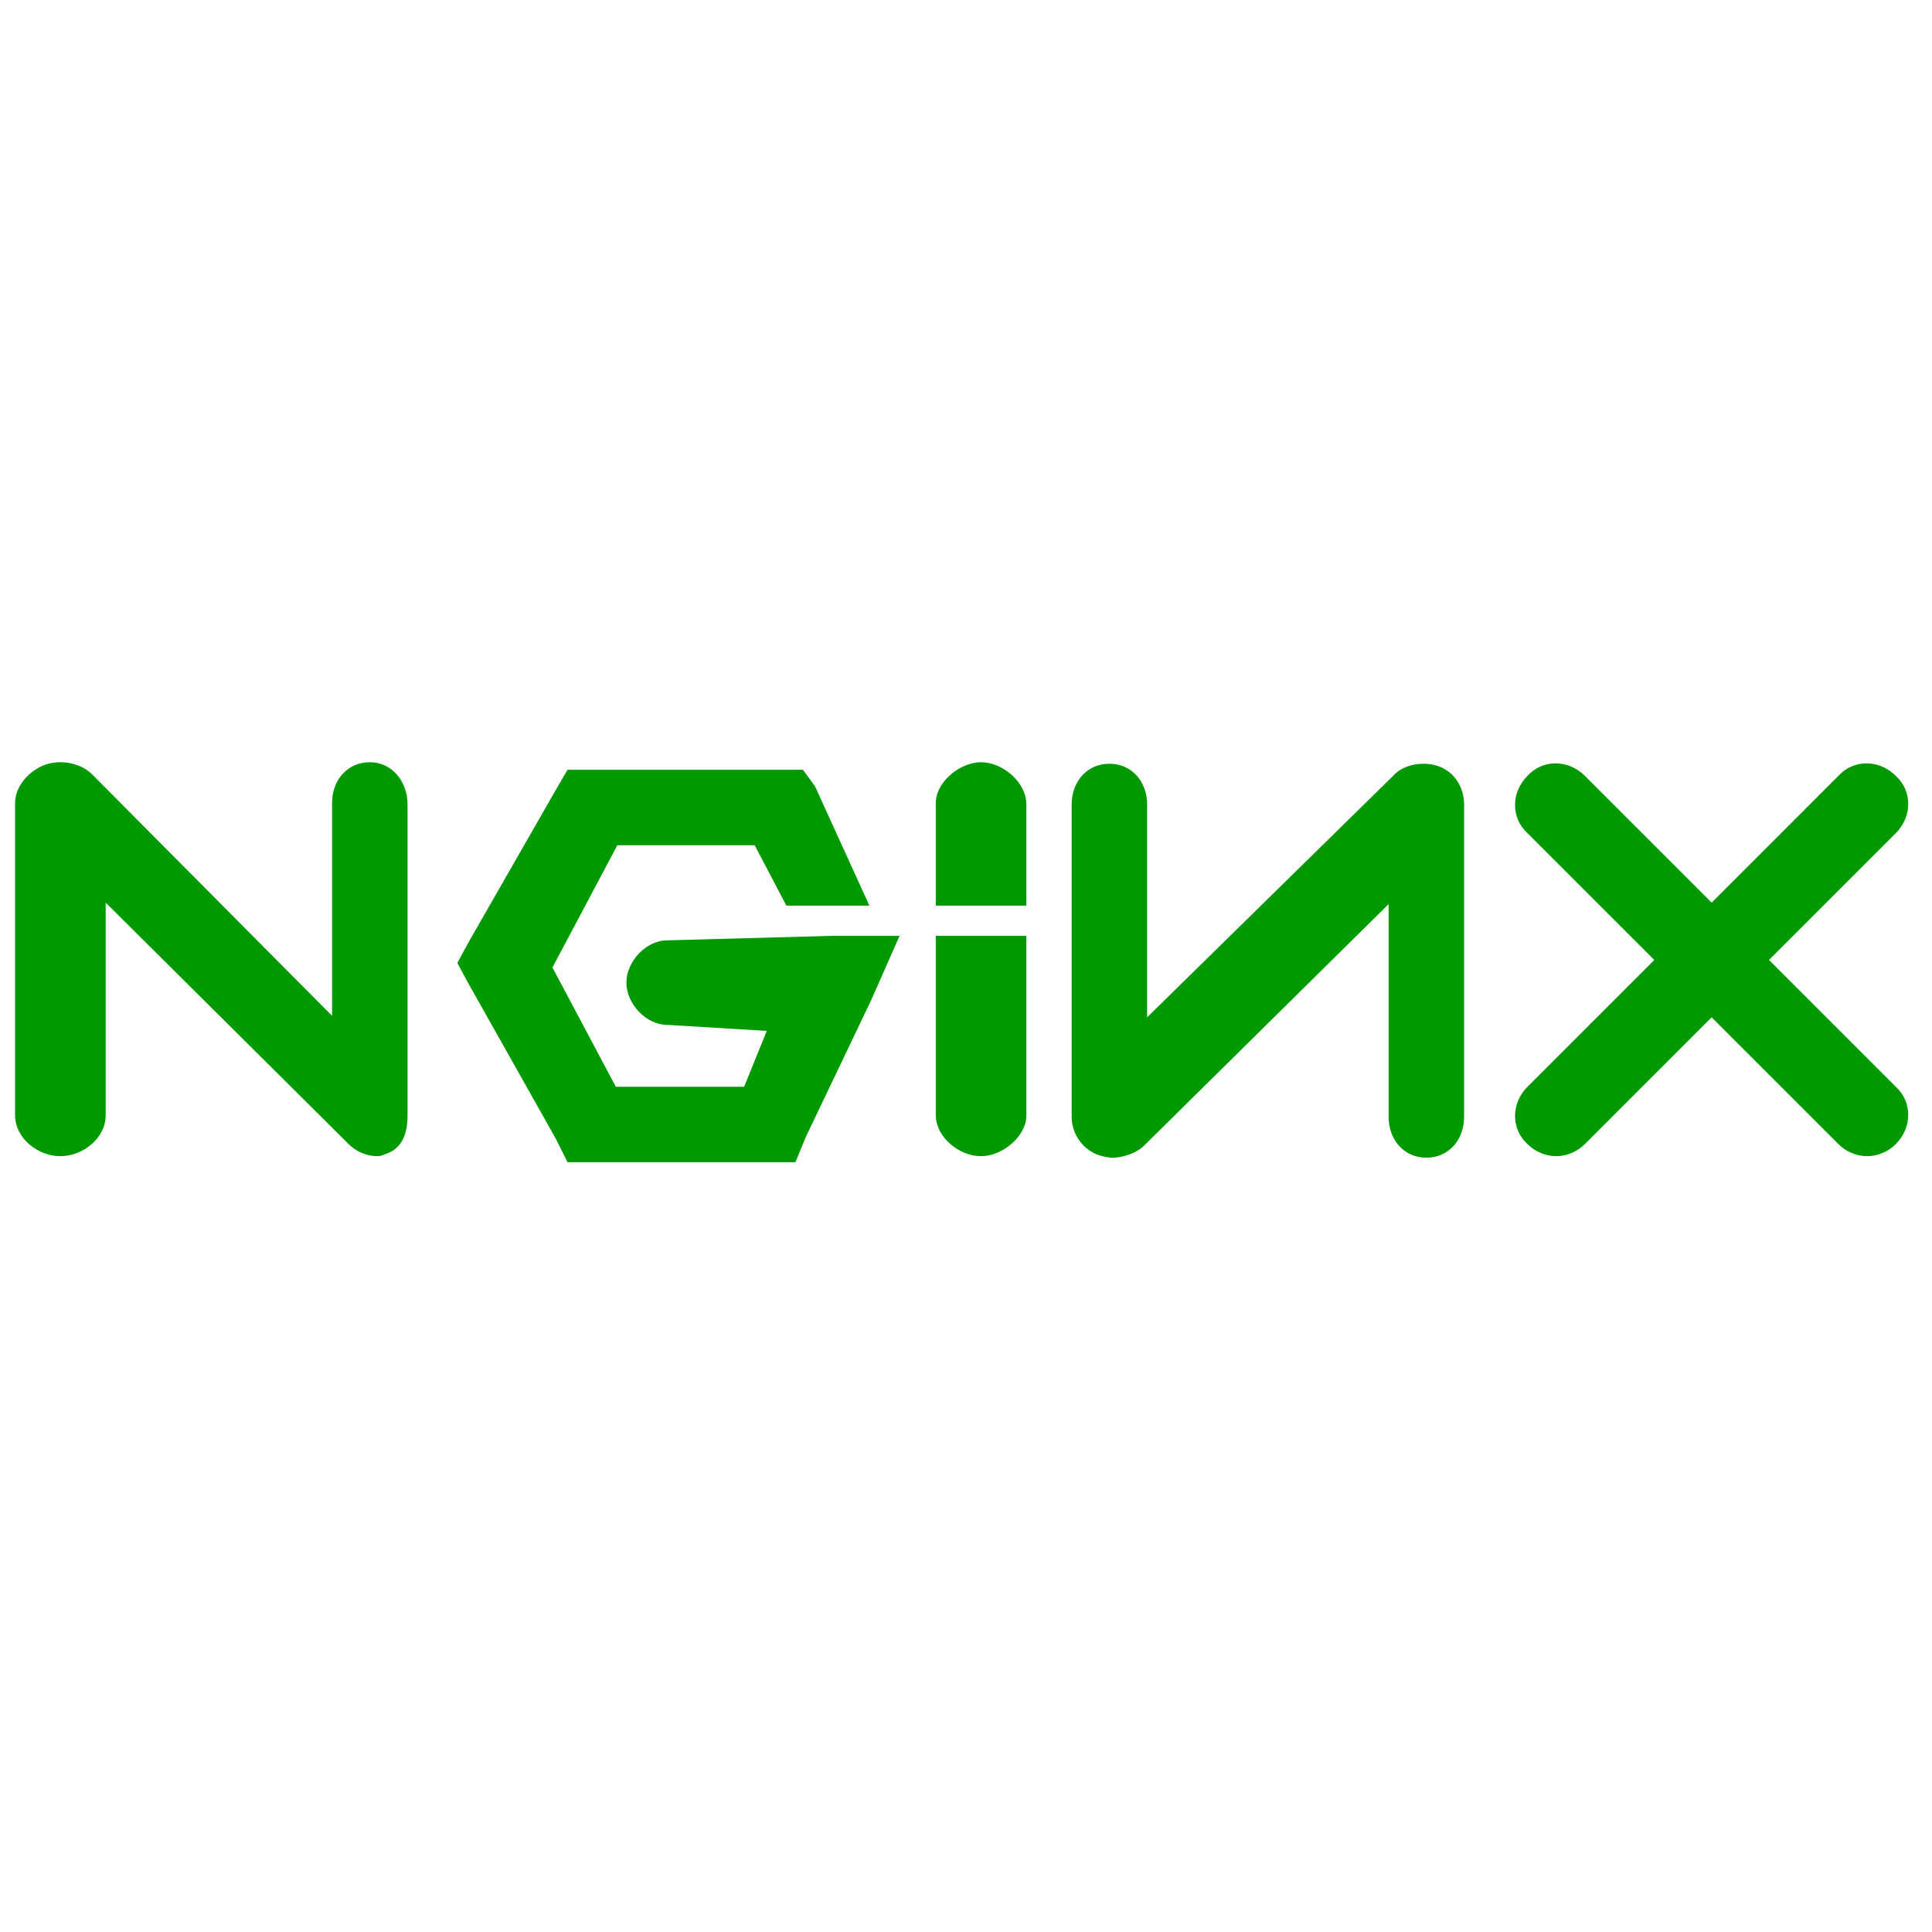
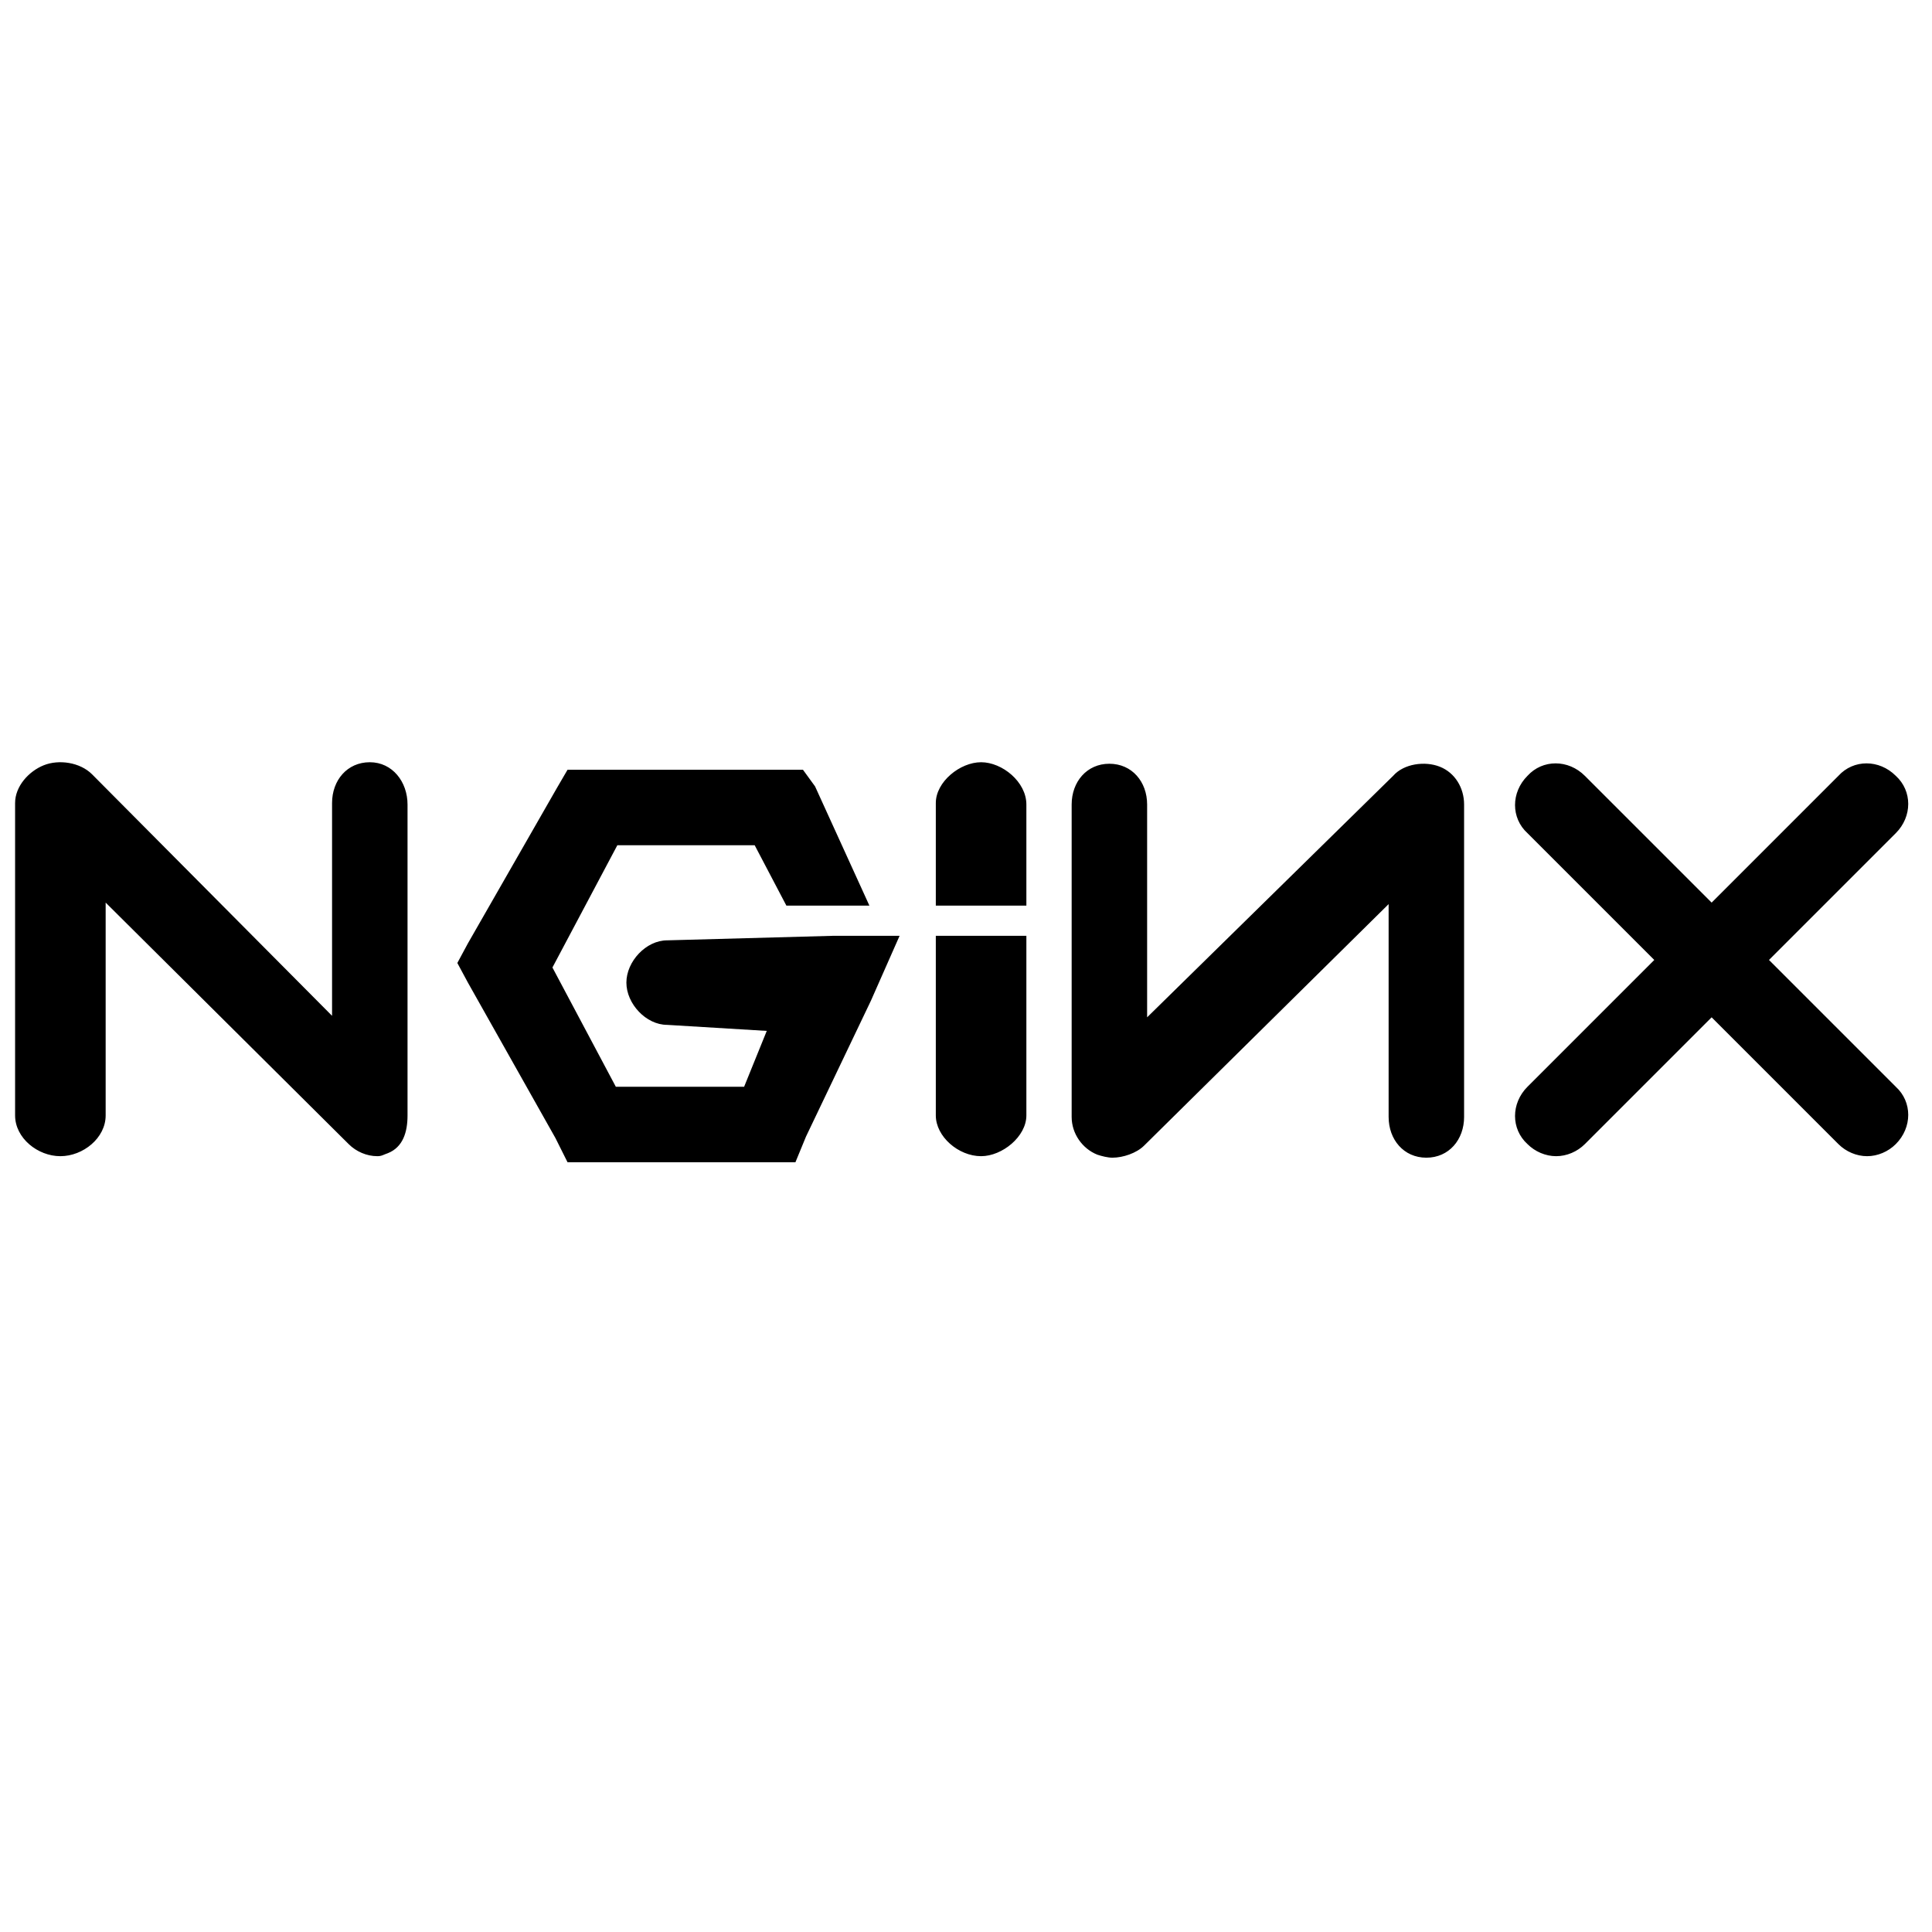
<svg viewBox="0 0 128 128">
-   <path style="fill:#090" d="M24.5 50.5c-1.5 0-2.5 1.2-2.5 2.7v14.1l-15.9-16c-.8-.8-2.2-1-3.2-.6s-1.9 1.4-1.9 2.5v20.7c0 1.5 1.5 2.7 3 2.7s3-1.2 3-2.7v-14.1l16.1 16c.5.5 1.2.8 1.9.8.3 0 .4-.1.7-.2 1-.4 1.3-1.4 1.3-2.5v-20.6c0-1.5-1-2.8-2.5-2.8zM44.2 62.3c-1.4 0-2.7 1.4-2.7 2.8s1.3 2.8 2.7 2.8l6.6.4-1.5 3.7h-8.5l-4.2-7.9 4.3-8.1h9.1l2.1 4h5.5l-3.6-7.9-.8-1.1h-15.6l-.7 1.2-5.9 10.3-.7 1.3.7 1.3 5.8 10.3.8 1.6h15.1l.7-1.7 4.3-9 1.9-4.3h-4.4l-11 .3zM65 50.5c-1.4 0-3 1.3-3 2.7v6.8h6v-6.7c0-1.5-1.6-2.8-3-2.8zM95.4 50.8c-1-.4-2.4-.2-3.1.6l-16.3 16v-14.1c0-1.5-1-2.7-2.5-2.7s-2.5 1.2-2.5 2.7v20.7c0 1.1.7 2.1 1.7 2.5.3.1.7.2 1 .2.7 0 1.6-.3 2.1-.8l16.2-16v14.1c0 1.5 1 2.7 2.5 2.7s2.5-1.2 2.5-2.7v-20.7c0-1.1-.6-2.1-1.6-2.5zM117.2 63.6l8.4-8.4c1.1-1.1 1.1-2.8 0-3.8-1.1-1.1-2.8-1.1-3.8 0l-8.4 8.4-8.4-8.4c-1.1-1.1-2.8-1.1-3.8 0-1.1 1.1-1.1 2.8 0 3.8l8.4 8.4-8.4 8.4c-1.1 1.1-1.1 2.8 0 3.8.5.5 1.2.8 1.9.8s1.4-.3 1.9-.8l8.4-8.4 8.4 8.4c.5.5 1.2.8 1.9.8s1.4-.3 1.9-.8c1.1-1.1 1.1-2.8 0-3.8l-8.4-8.4zM62 73.9c0 1.4 1.5 2.7 3 2.7 1.4 0 3-1.3 3-2.7v-11.9h-6v11.9z" />
+   <path d="M24.5 50.5c-1.5 0-2.5 1.2-2.5 2.7v14.1l-15.9-16c-.8-.8-2.2-1-3.2-.6s-1.9 1.4-1.9 2.5v20.7c0 1.5 1.5 2.7 3 2.7s3-1.2 3-2.7v-14.1l16.1 16c.5.5 1.2.8 1.9.8.3 0 .4-.1.7-.2 1-.4 1.3-1.4 1.3-2.5v-20.6c0-1.5-1-2.8-2.5-2.8zM44.2 62.3c-1.4 0-2.7 1.4-2.7 2.8s1.3 2.8 2.7 2.8l6.6.4-1.5 3.7h-8.5l-4.2-7.9 4.3-8.1h9.1l2.1 4h5.5l-3.6-7.9-.8-1.1h-15.6l-.7 1.2-5.9 10.3-.7 1.3.7 1.3 5.8 10.3.8 1.6h15.1l.7-1.7 4.3-9 1.9-4.3h-4.4l-11 .3zM65 50.5c-1.4 0-3 1.3-3 2.7v6.8h6v-6.7c0-1.5-1.6-2.8-3-2.8zM95.4 50.8c-1-.4-2.4-.2-3.1.6l-16.3 16v-14.1c0-1.5-1-2.7-2.5-2.7s-2.5 1.2-2.5 2.7v20.7c0 1.1.7 2.1 1.7 2.5.3.1.7.2 1 .2.7 0 1.6-.3 2.1-.8l16.2-16v14.1c0 1.5 1 2.7 2.5 2.7s2.5-1.2 2.5-2.7v-20.7c0-1.1-.6-2.1-1.6-2.5zM117.2 63.6l8.4-8.4c1.1-1.1 1.1-2.8 0-3.8-1.1-1.1-2.8-1.1-3.8 0l-8.4 8.4-8.4-8.4c-1.1-1.1-2.8-1.1-3.8 0-1.1 1.1-1.1 2.8 0 3.8l8.4 8.4-8.4 8.4c-1.1 1.1-1.1 2.8 0 3.8.5.5 1.2.8 1.9.8s1.4-.3 1.9-.8l8.4-8.4 8.4 8.4c.5.5 1.2.8 1.9.8s1.4-.3 1.9-.8c1.1-1.1 1.1-2.8 0-3.8l-8.4-8.4zM62 73.9c0 1.4 1.5 2.7 3 2.7 1.4 0 3-1.3 3-2.7v-11.9h-6v11.9z" />
</svg>
